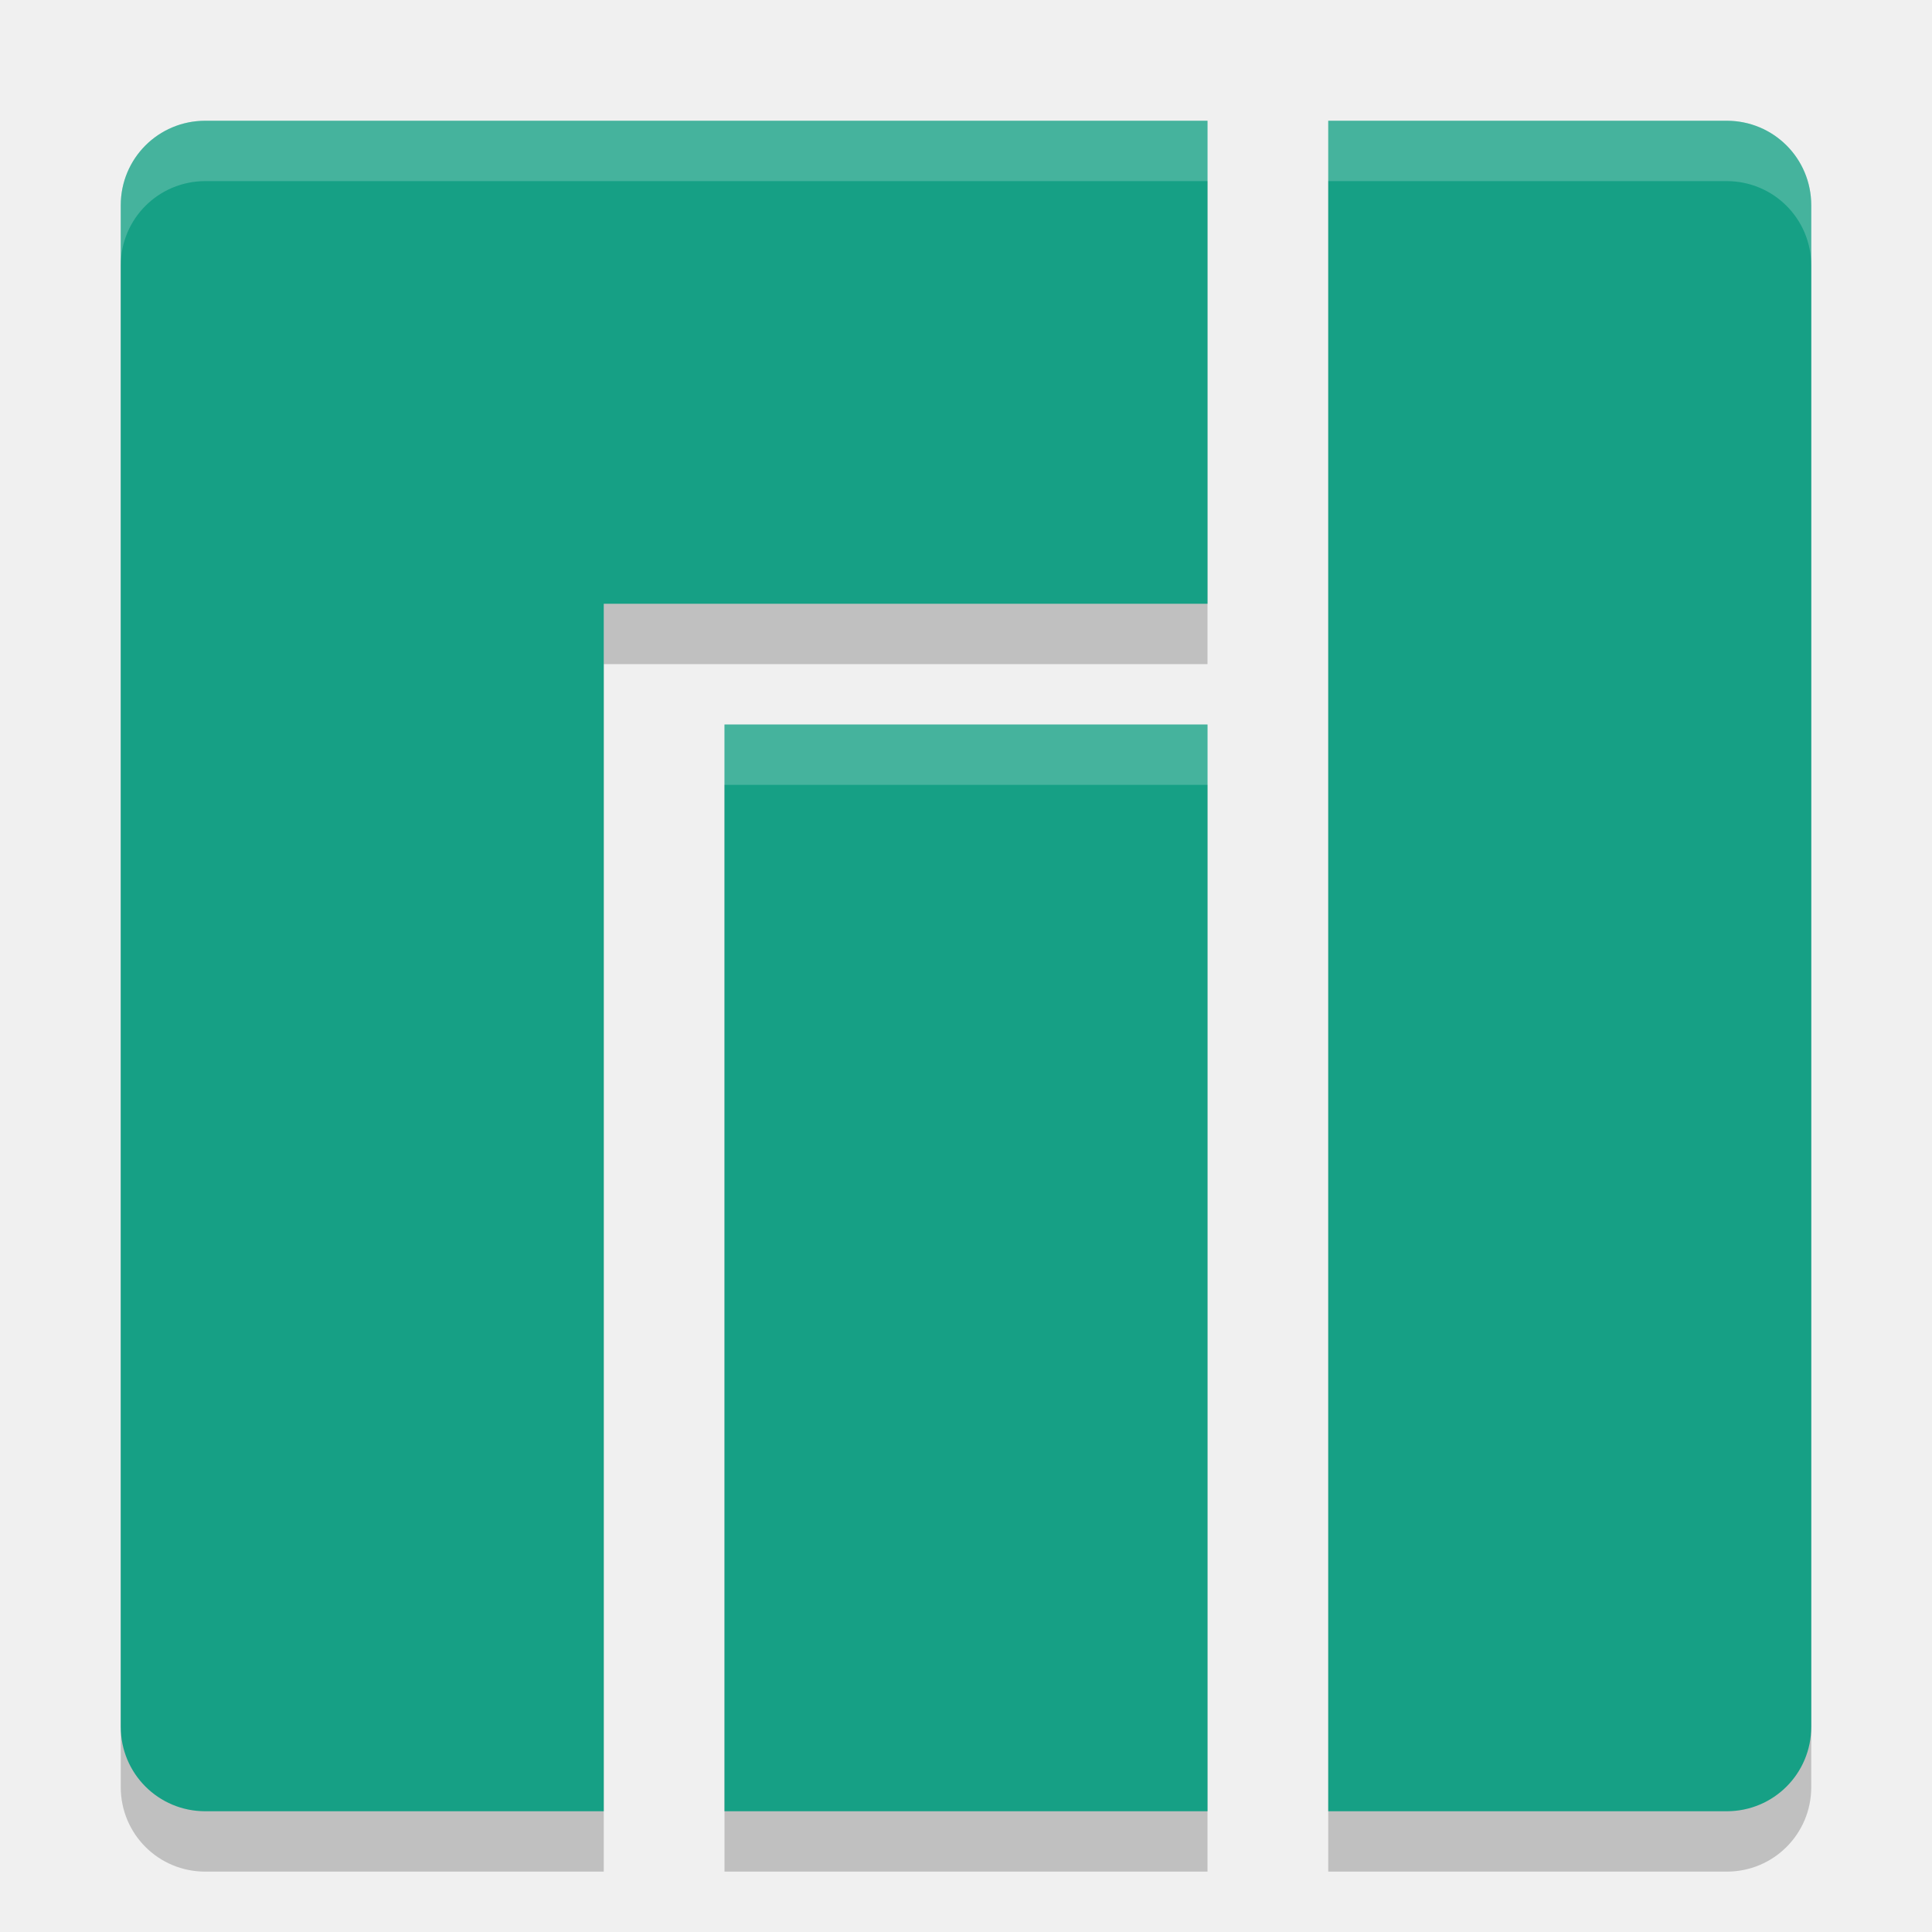
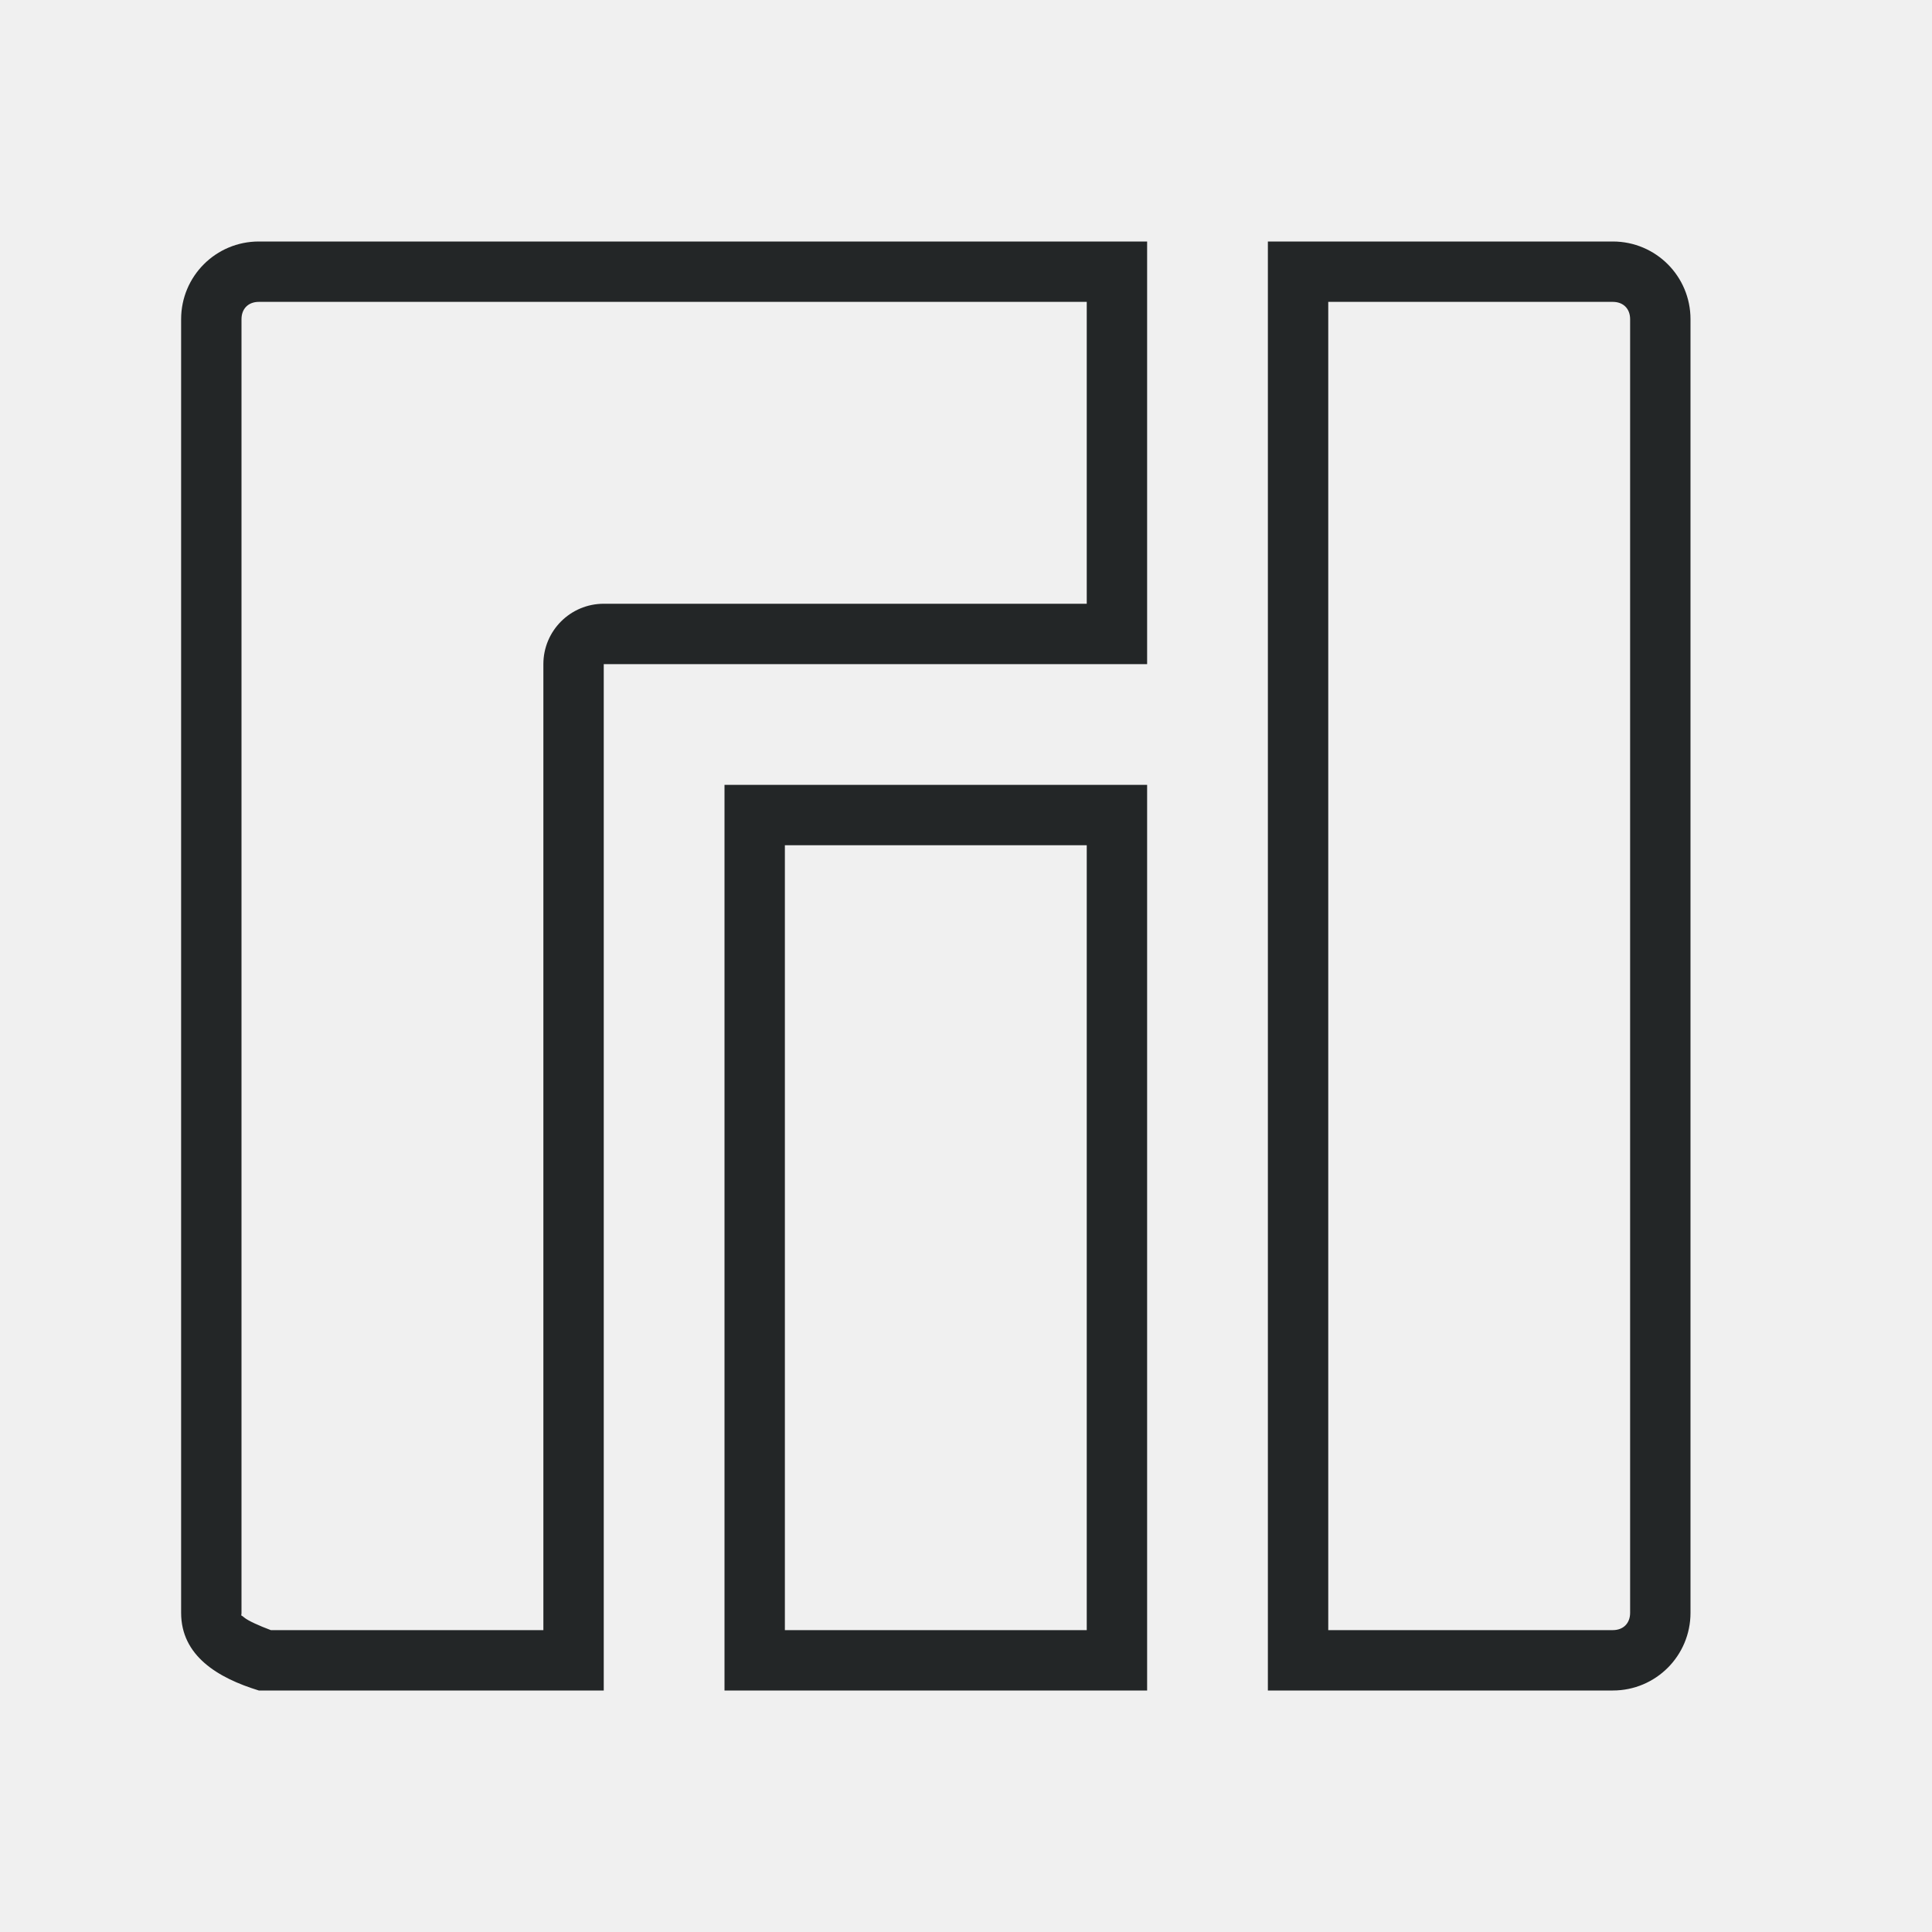
- <svg xmlns="http://www.w3.org/2000/svg" id="svg8" width="32" height="32" version="1">
+ <svg xmlns="http://www.w3.org/2000/svg" id="svg16" width="32" height="32" version="1">
+   <g id="22-22-manjaro-settings-manager" transform="translate(32,10)">
+     <rect id="rect11" style="opacity:0.001" width="22" height="22" x="0" y="0" />
+     <path id="path13" style="opacity:1;fill:#232627" d="M 3.857,3 C 3.383,3 3,3.383 3,3.857 V 18.143 C 3,18.617 3.404,18.86 3.857,19 H 8 V 8 h 6 V 3 Z M 15,3 v 16 h 4.143 C 19.617,19 20,18.617 20,18.143 V 3.857 C 20,3.383 19.617,3 19.143,3 Z M 4,4 h 9 V 7 H 8 A 1,1 0 0 0 7,8 V 18 H 4.047 C 4.029,17.991 4.012,17.987 4,17.98 Z m 12,0 h 3 V 18 H 16 Z M 9,9 v 10 h 5 V 9 Z m 1,1 h 3 v 8 h -3 z" />
+   </g>
  <g id="manjaro-settings-manager">
-     <rect id="rect4524" width="32" height="32" x="0" y="0" style="opacity:0.001;fill:#000000;fill-opacity:1;stroke:none;stroke-width:2.299;stroke-linecap:round;stroke-linejoin:bevel;stroke-miterlimit:4;stroke-dasharray:none;stroke-opacity:1" />
-     <path id="path2" d="M 3.4,3 C 2.624,3 2,3.624 2,4.4 V 29.6 C 2,30.376 2.624,31 3.4,31 H 10 V 11 H 20 V 3 Z M 22,3 v 28 h 6.6 C 29.376,31 30,30.376 30,29.6 V 4.4 C 30,3.624 29.376,3 28.6,3 Z M 12,13 v 18 h 8 V 13 Z" style="opacity:0.2" />
-     <path id="path4" d="M 3.4,2 C 2.624,2 2,2.624 2,3.4 V 28.6 C 2,29.376 2.624,30 3.4,30 H 10 V 10 H 20 V 2 Z M 22,2 v 28 h 6.6 C 29.376,30 30,29.376 30,28.6 V 3.4 C 30,2.624 29.376,2 28.6,2 Z M 12,12 v 18 h 8 V 12 Z" style="fill:#16a085" />
-     <path id="path6" d="M 3.4,2 C 2.625,2 2,2.625 2,3.4 v 1 C 2,3.625 2.625,3 3.4,3 H 20 V 2 Z M 22,2 v 1 h 6.6 C 29.375,3 30,3.625 30,4.4 v -1 C 30,2.625 29.375,2 28.6,2 Z M 12,12 v 1 h 8 v -1 z" style="opacity:0.2;fill:#ffffff" />
-   </g>
-   <g id="22-22-manjaro-settings-manager" transform="translate(27,5)">
-     <rect id="rect4532" width="22" height="22" x="5" y="5" style="opacity:0.001;fill:#000000;fill-opacity:1;stroke:none;stroke-width:2.108;stroke-linecap:round;stroke-linejoin:bevel;stroke-miterlimit:4;stroke-dasharray:none;stroke-opacity:1" />
-     <path style="fill:#dfdfdf;fill-opacity:1" id="path4534" d="M 9.75,9 C 9.335,9 9,9.335 9,9.75 v 12.5 C 9,22.666 9.353,22.878 9.75,23 H 13 V 13 h 5 V 9 Z M 19,9 v 14 h 3.25 C 22.666,23 23,22.666 23,22.25 V 9.75 C 23,9.335 22.666,9 22.25,9 Z m -5,5 v 9 h 4 v -9 z" />
+     <rect id="rect817" style="opacity:0.001" width="32" height="32" x="0" y="0" />
+     <path id="path842" style="opacity:1;fill:#232627" d="M 4.287 4 C 3.575 4 3 4.575 3 5.287 L 3 26.713 C 3 27.425 3.606 27.791 4.287 28 L 10 28 L 10 11 L 19 11 L 19 4 L 4.287 4 z M 21 4 L 21 28 L 26.713 28 C 27.425 28 28 27.425 28 26.713 L 28 5.287 C 28 4.575 27.425 4 26.713 4 L 21 4 z M 4.287 5 L 18 5 L 18 10 L 10 10 A 1 1 0 0 0 9 11 L 9 27 L 4.486 27 C 4.29 26.927 4.104 26.842 4.045 26.791 C 3.973 26.729 4 26.785 4 26.713 L 4 5.287 C 4 5.113 4.113 5 4.287 5 z M 22 5 L 26.713 5 C 26.887 5 27 5.113 27 5.287 L 27 26.713 C 27 26.887 26.887 27 26.713 27 L 22 27 L 22 5 z M 12 13 L 12 28 L 19 28 L 19 13 L 12 13 z M 13 14 L 18 14 L 18 27 L 13 27 L 13 14 z" />
  </g>
</svg>
